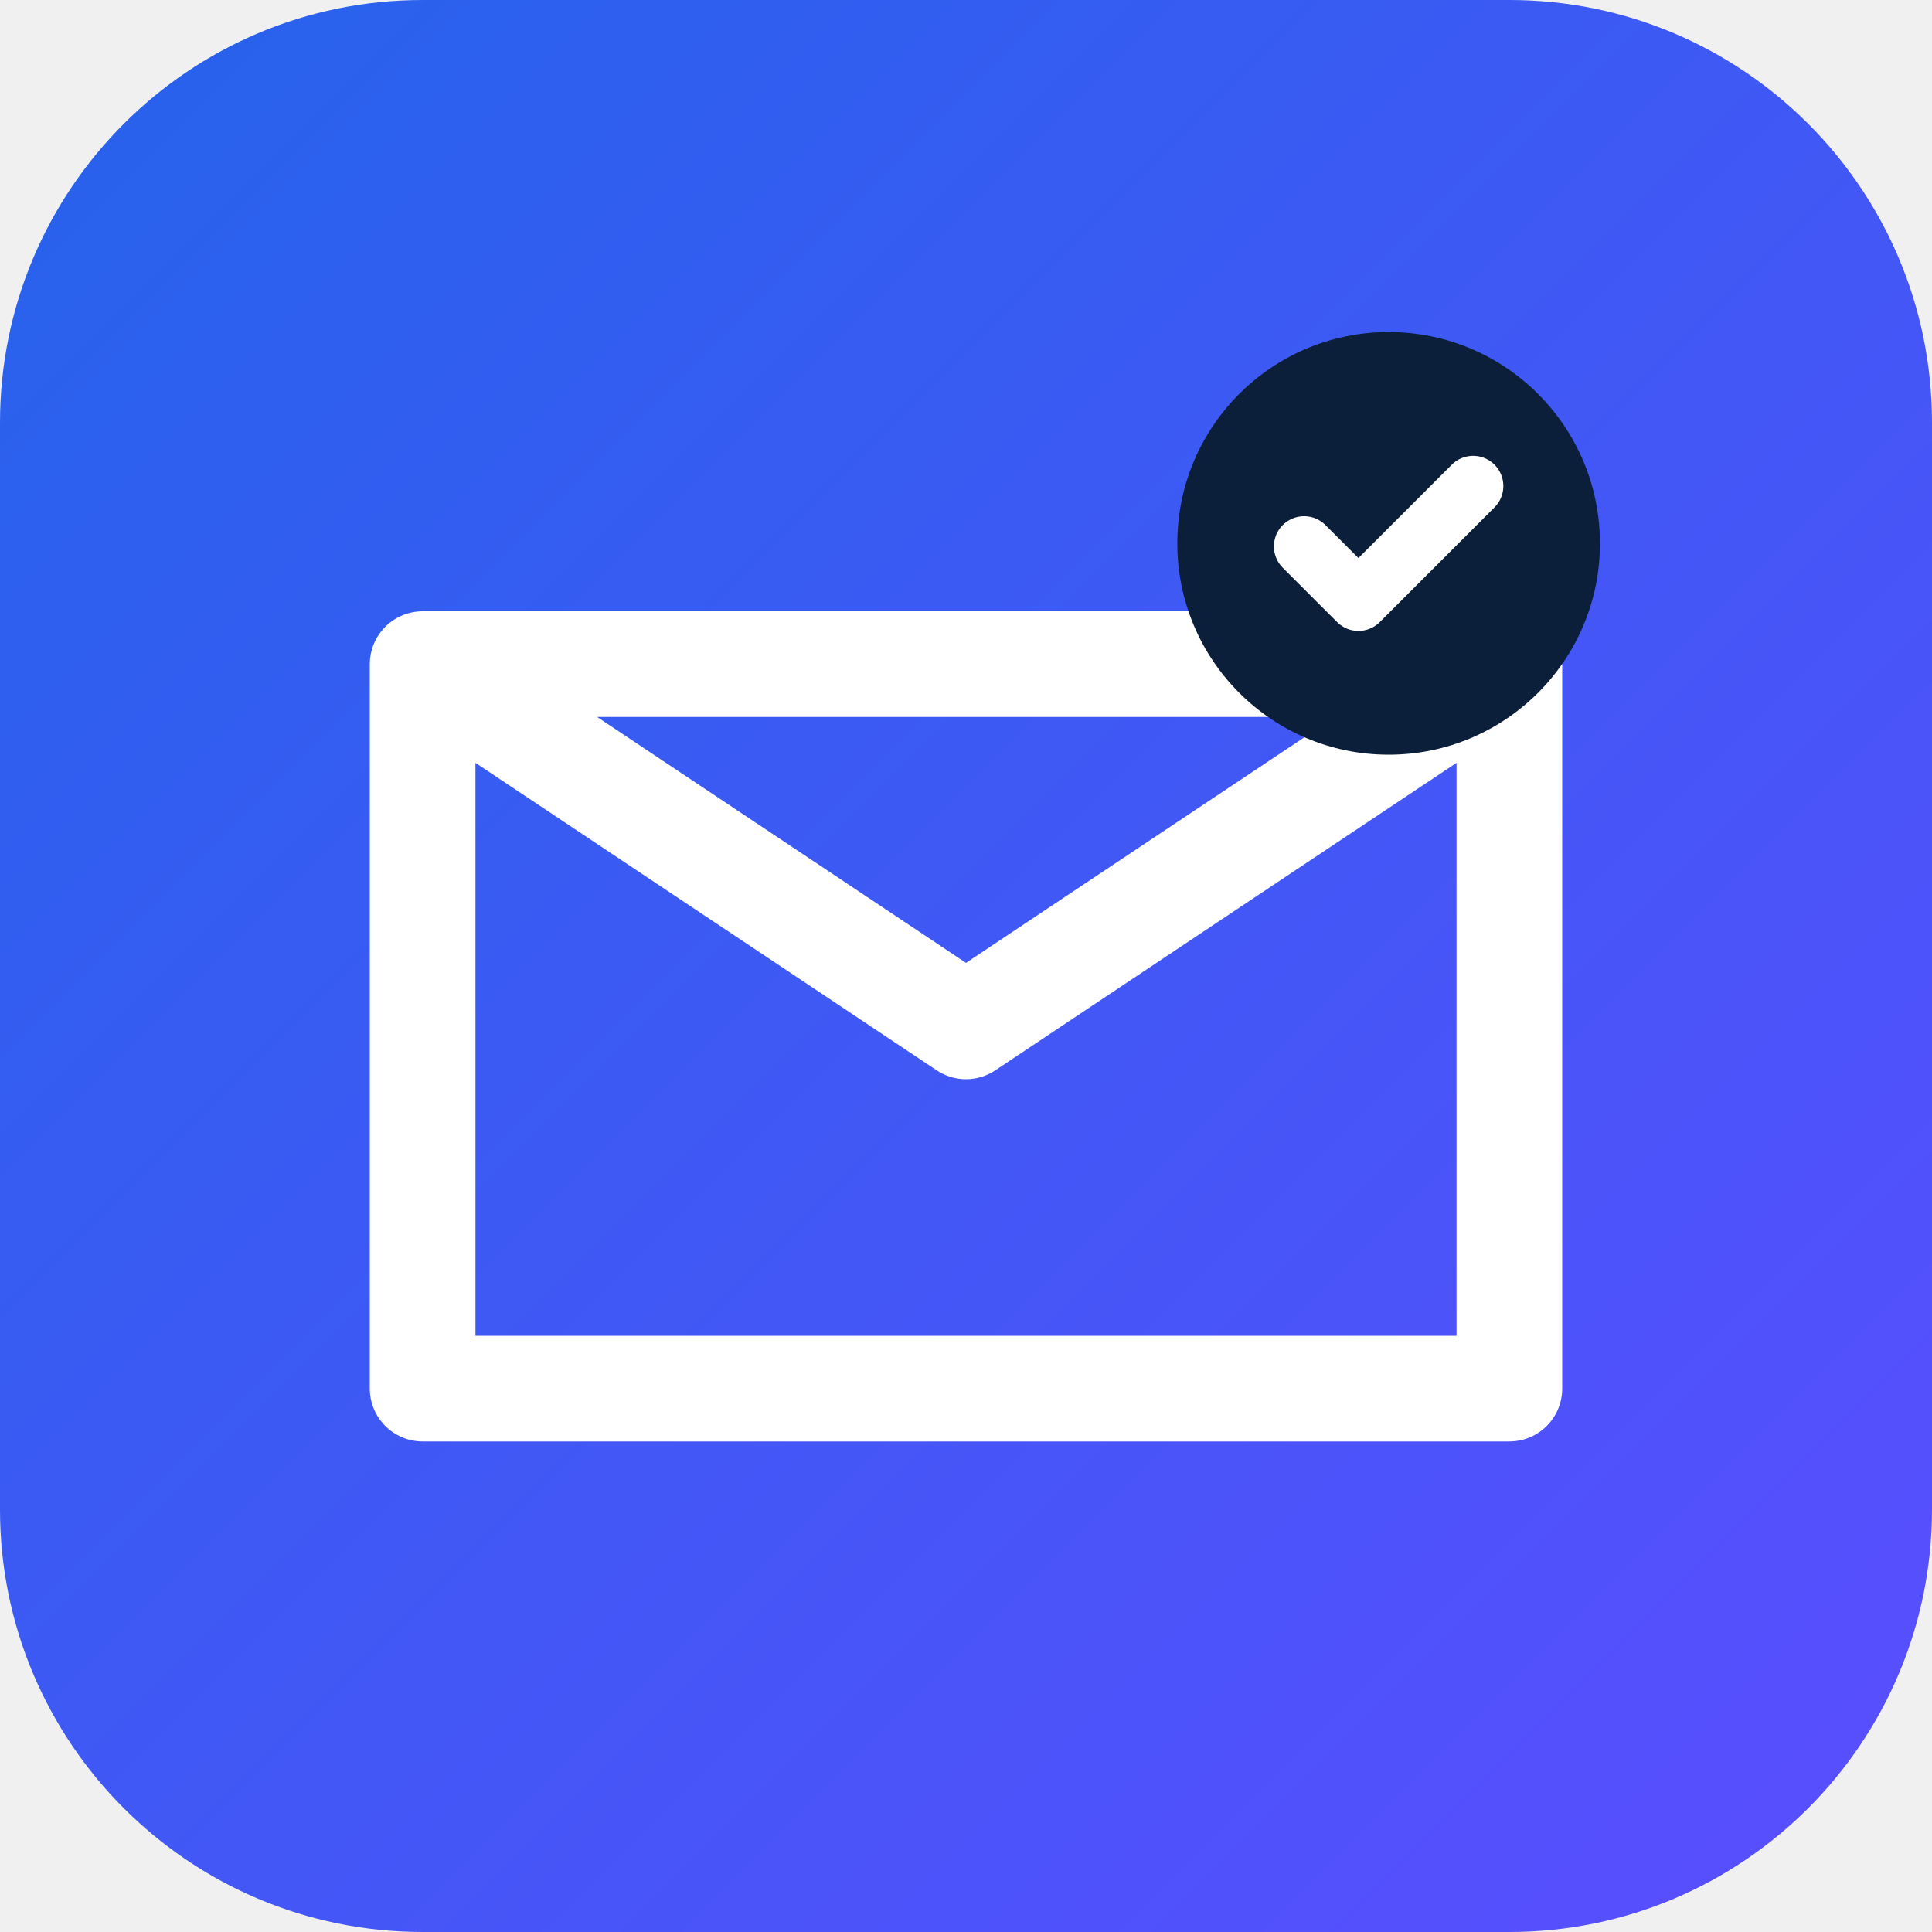
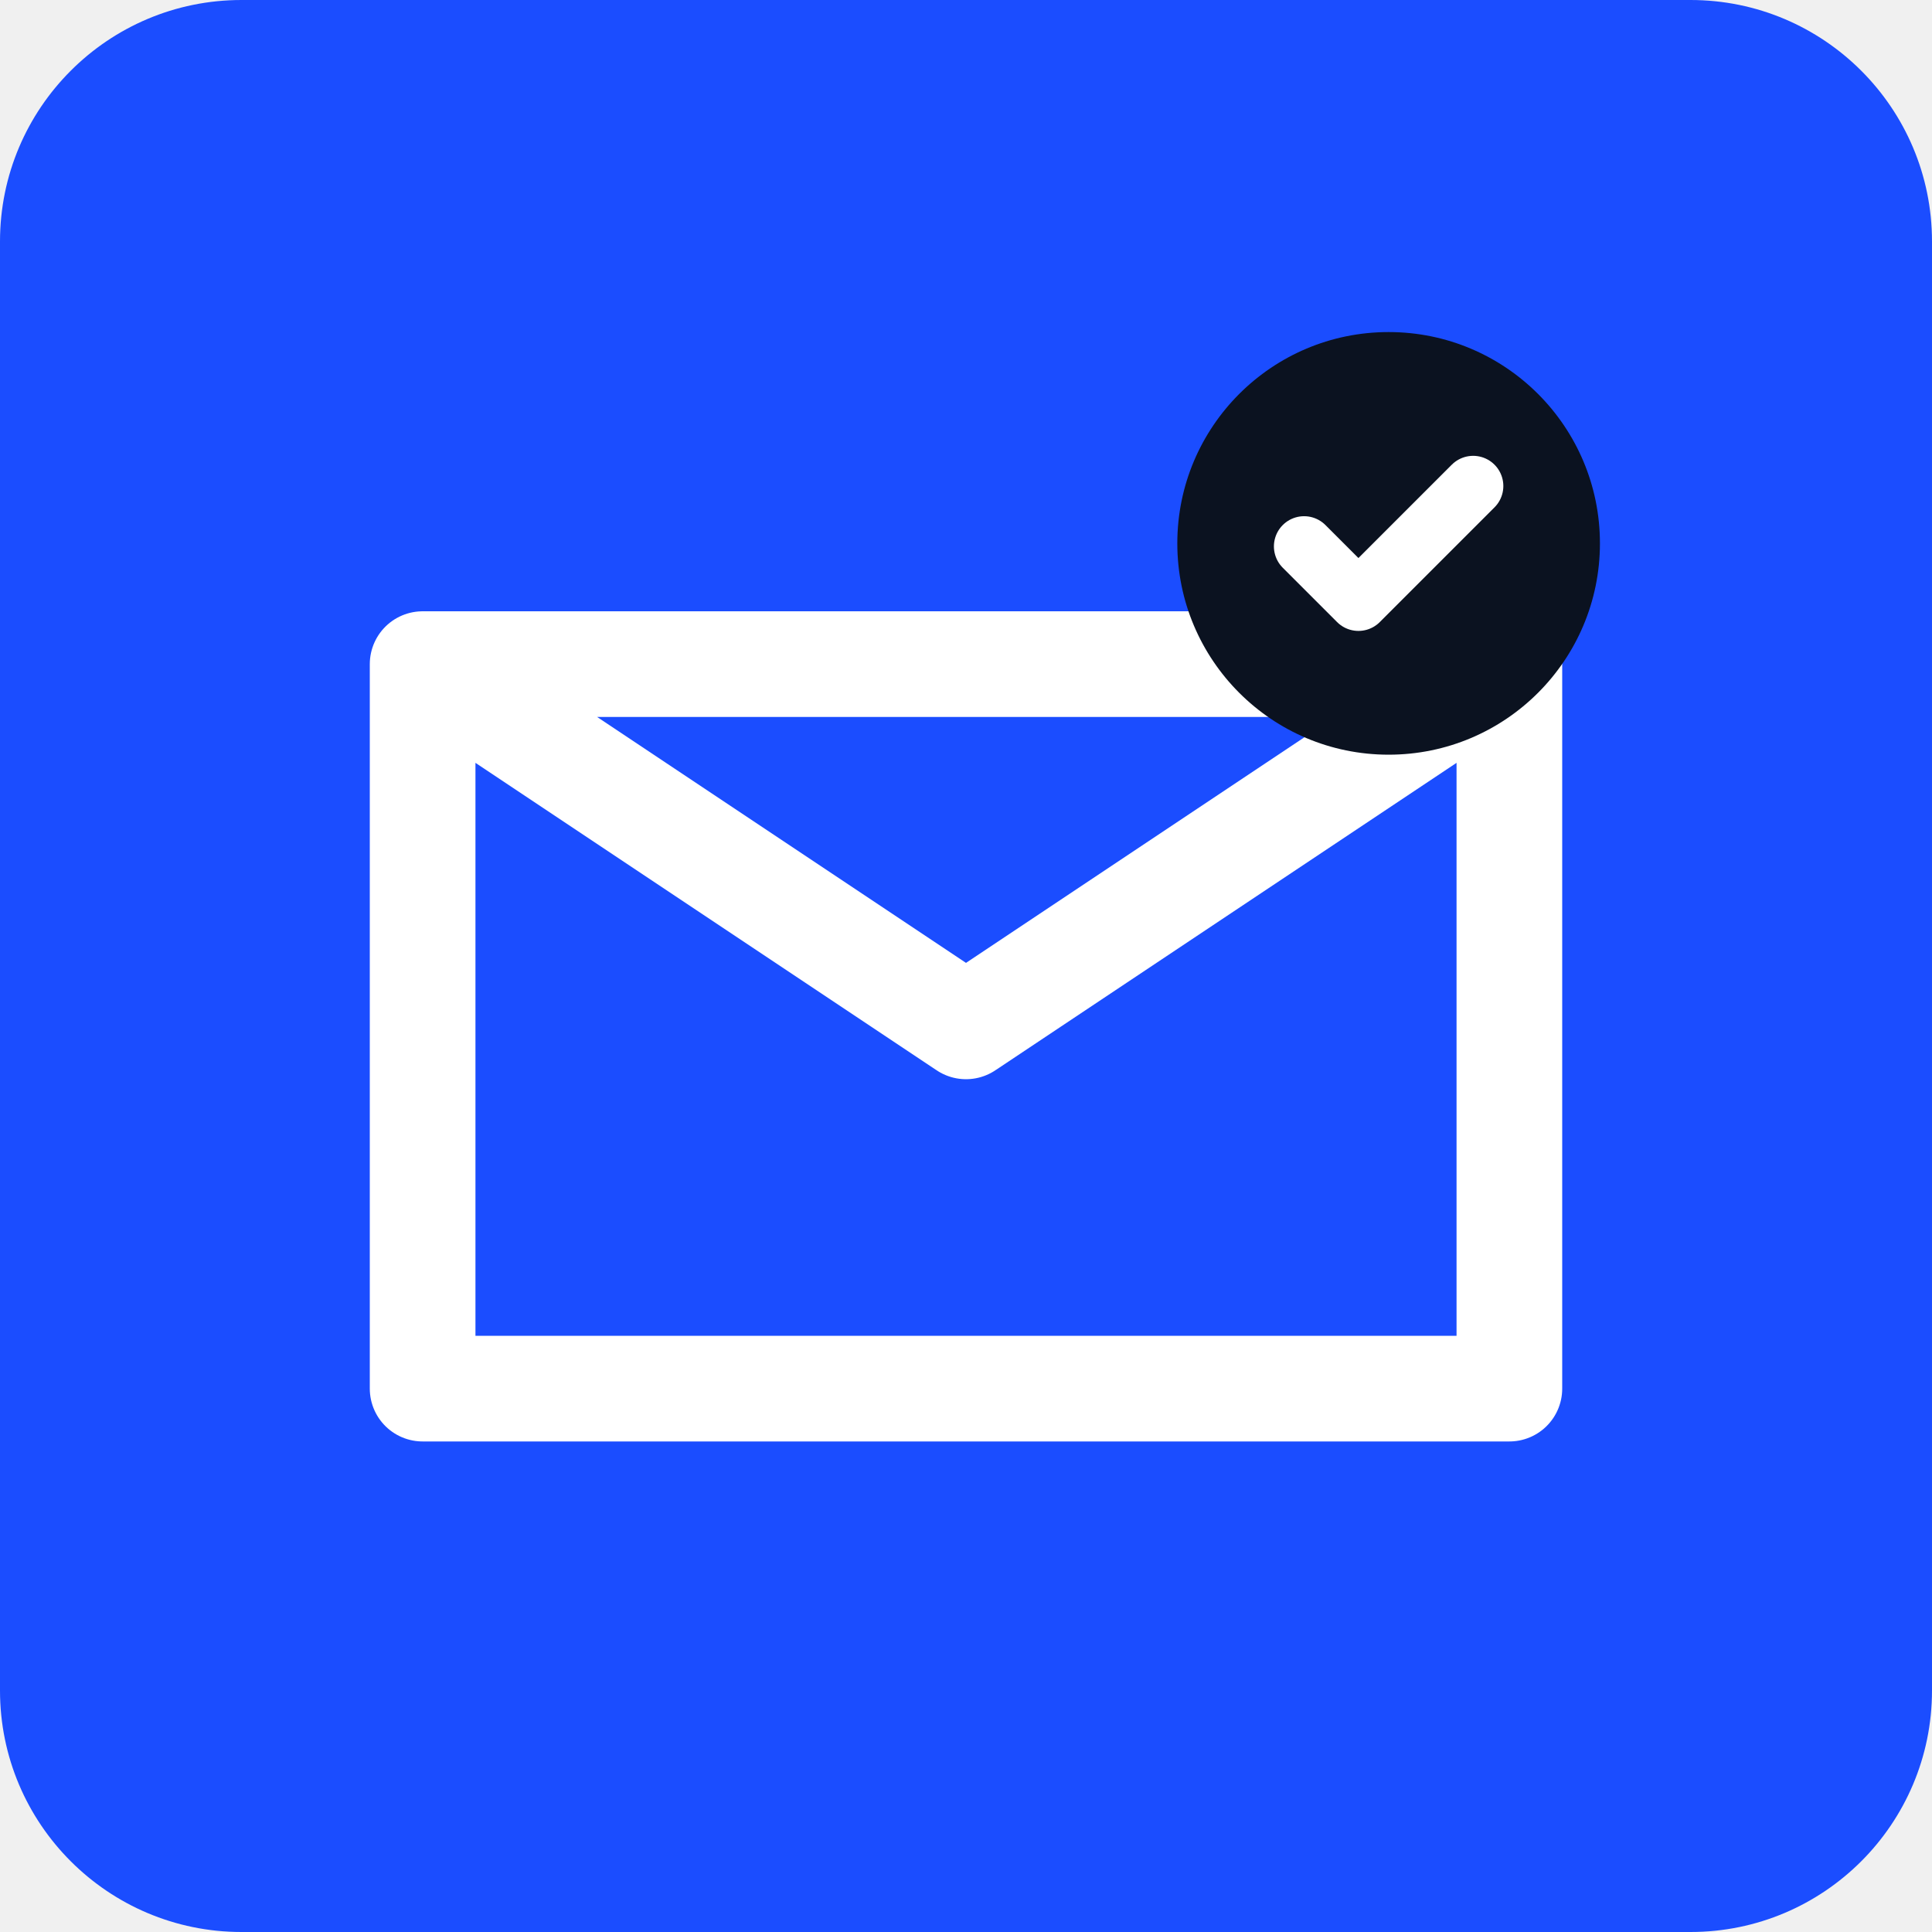
<svg xmlns="http://www.w3.org/2000/svg" viewBox="0 0 64 64" role="img" aria-label="MailSure">
-   <defs>
-     <linearGradient id="g" x1="0" y1="0" x2="1" y2="1">
-       <stop offset="0%" stop-color="#2563eb" />
-       <stop offset="100%" stop-color="#5b4dff" />
-     </linearGradient>
-   </defs>
-   <rect width="64" height="64" rx="14" fill="url(#g)" />
+   <rect width="64" height="64" rx="8" fill="#1b4dff" />
  <path d="M14 22h36v24H14V22zm0 0l18 12 18-12" fill="none" stroke="#fff" stroke-width="3.5" stroke-linejoin="round" stroke-linecap="round" />
-   <circle cx="46" cy="18" r="7" fill="#0b1f3a" />
+   <circle cx="46" cy="18" r="7" fill="#0b1220" />
  <path d="M43.2 18.1l1.8 1.8 3.8-3.8" fill="none" stroke="#fff" stroke-width="2" stroke-linecap="round" stroke-linejoin="round" />
</svg>
